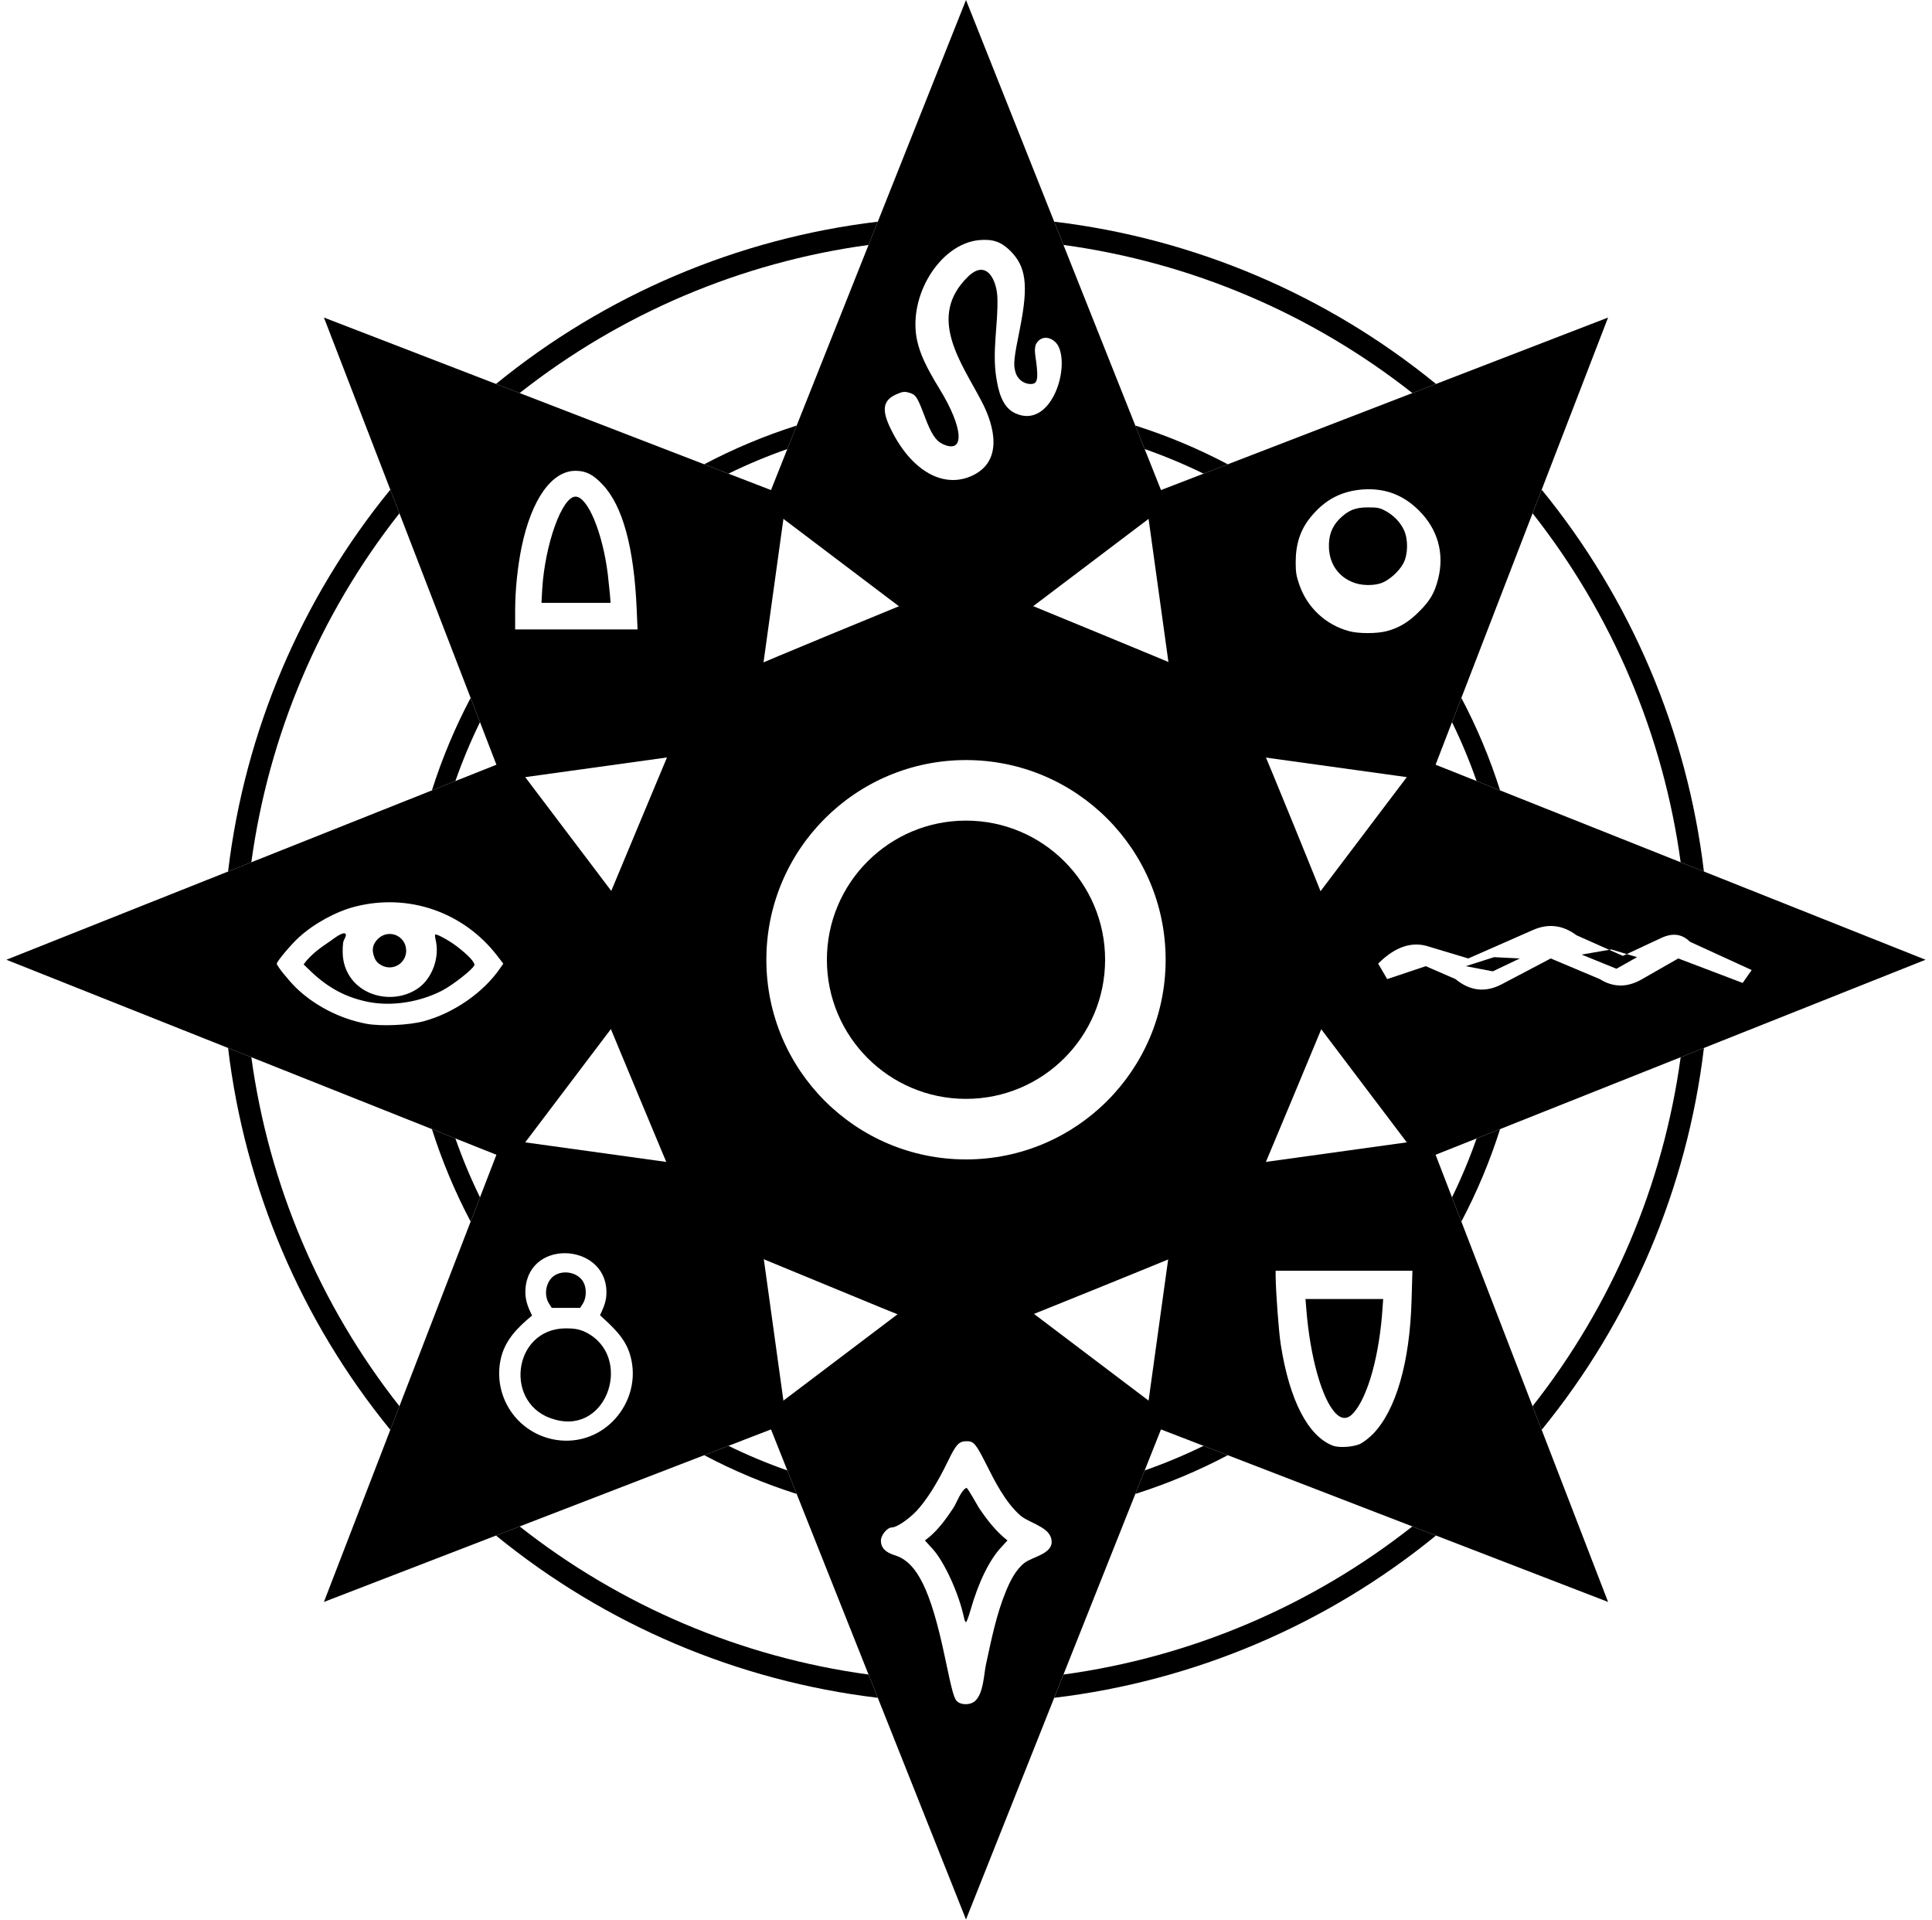
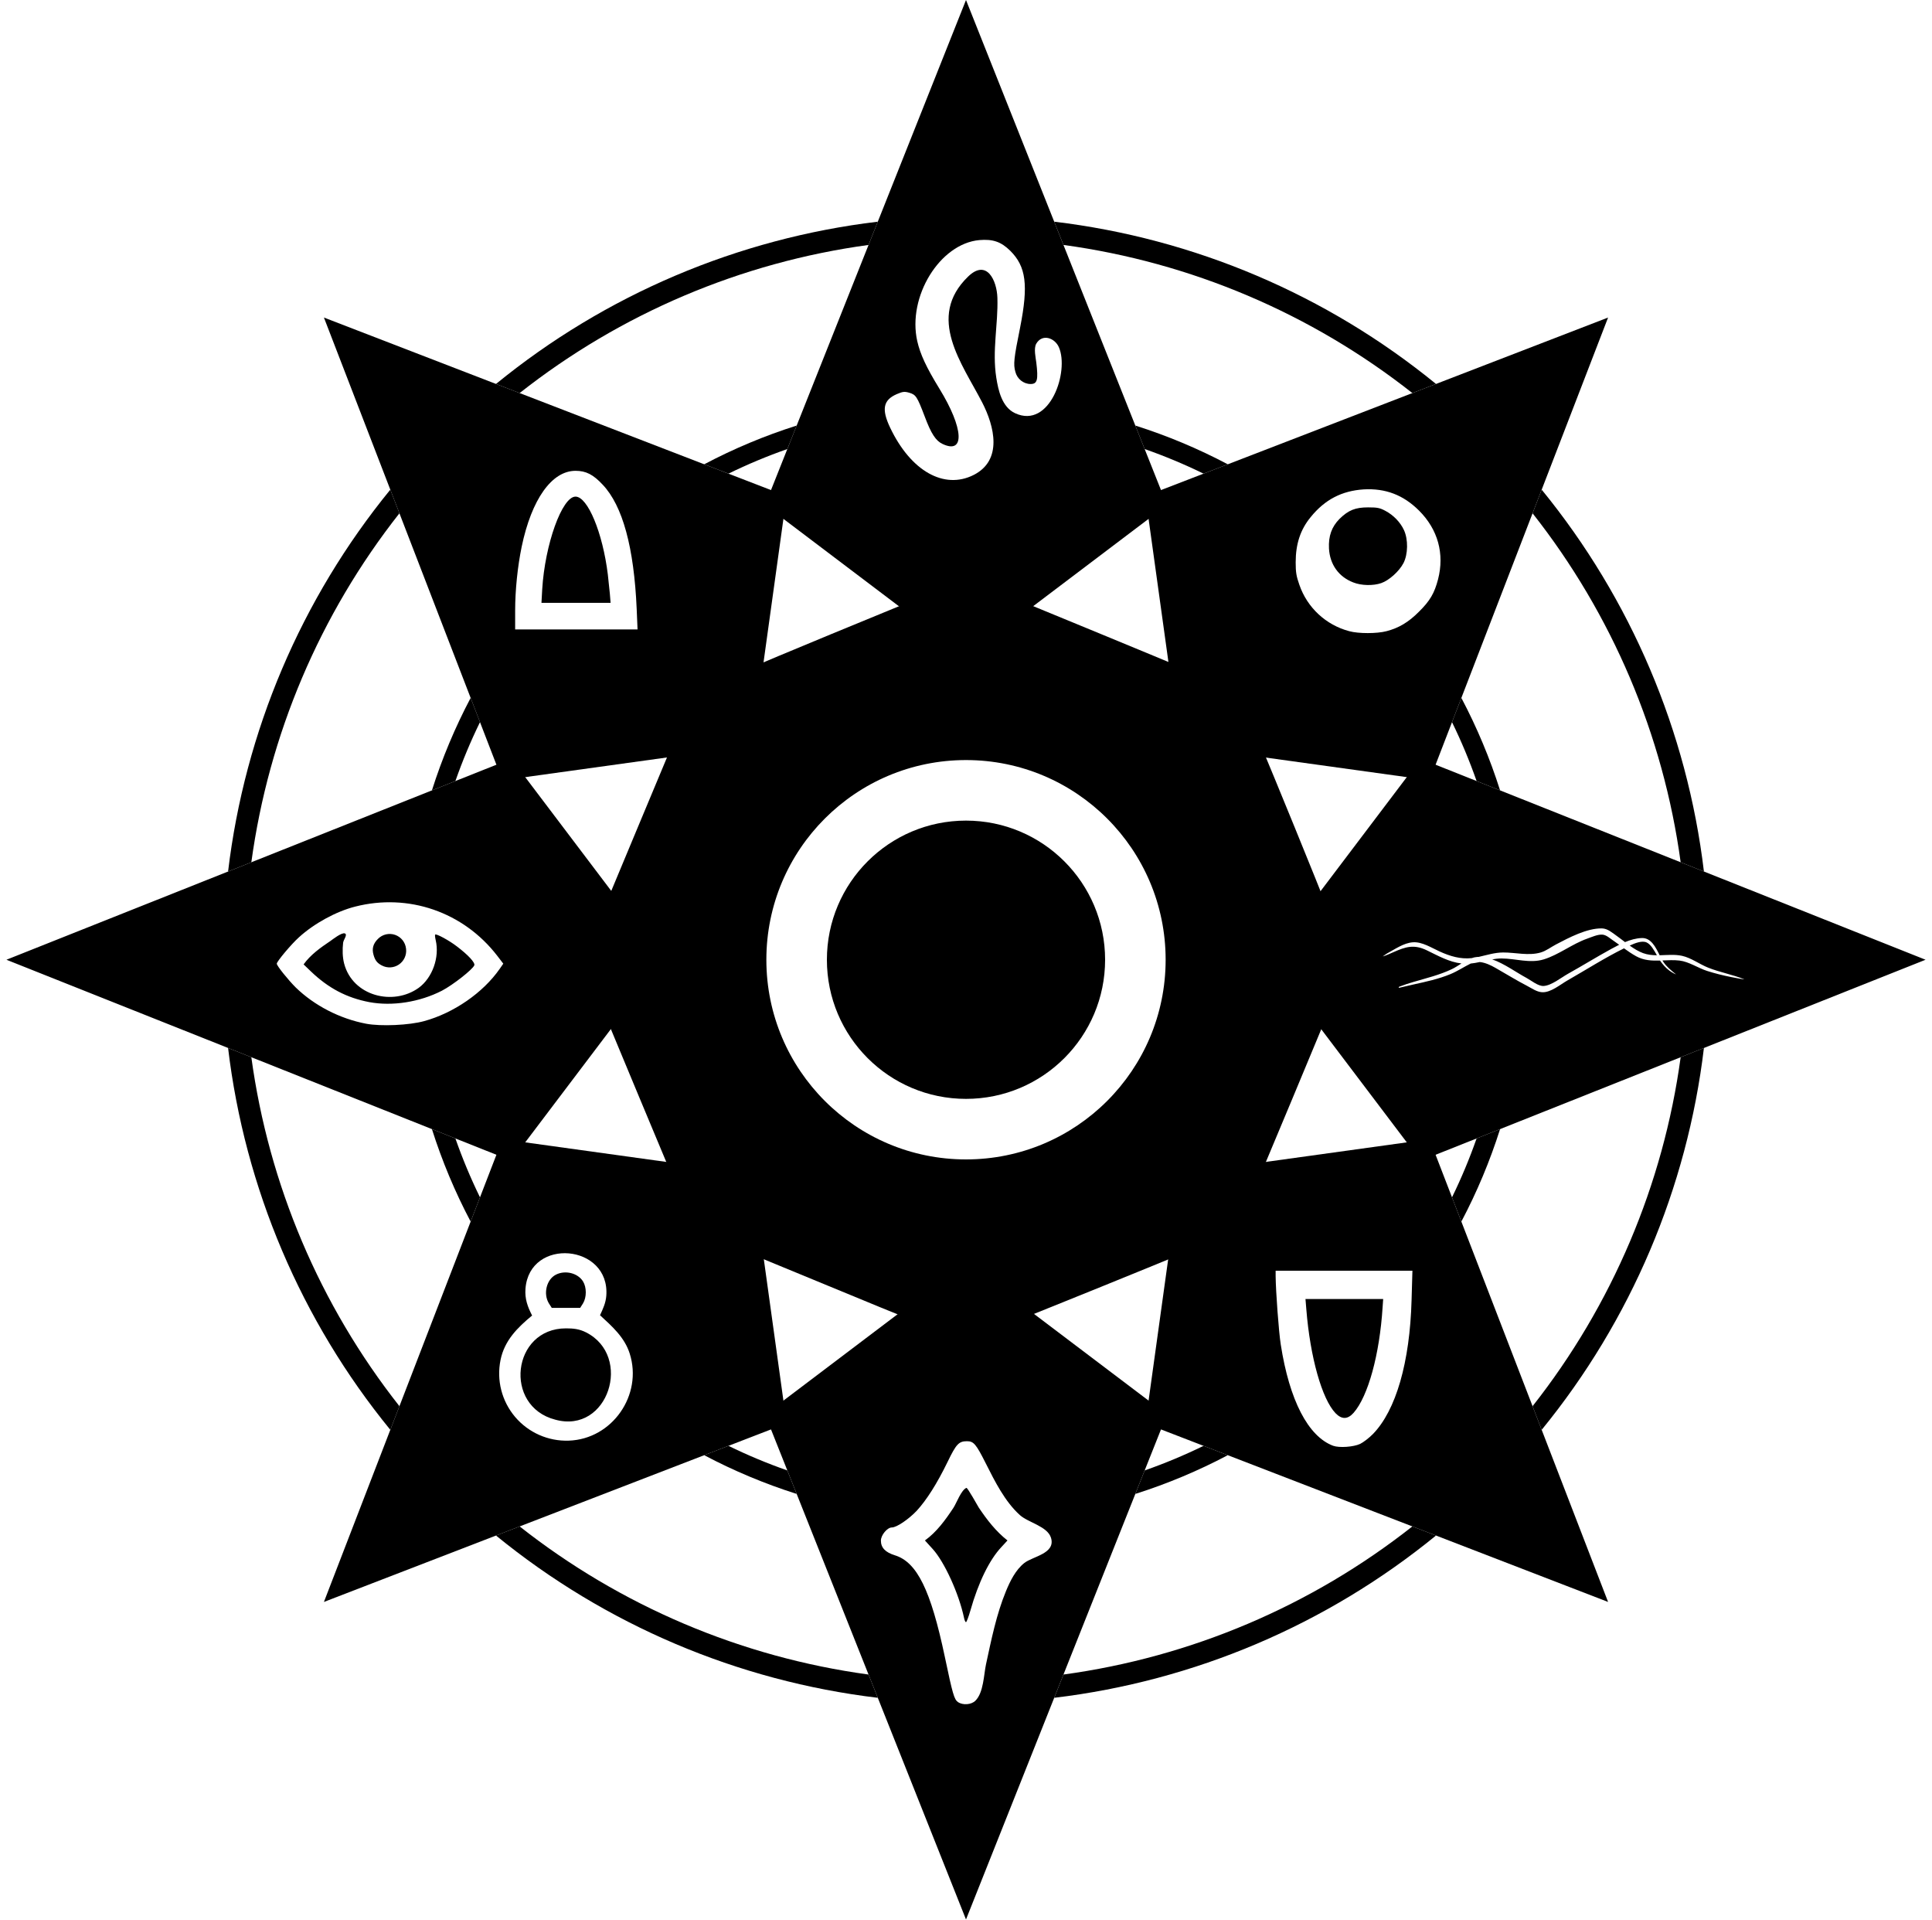
<svg xmlns="http://www.w3.org/2000/svg" id="root" data-authored="gf9-2-0-original-karama-adaptation" viewBox="0 0 150 149">
  <path id="outer-circle" d="M81.848 17.208A57.7 57.7 0 0 1 111.49 29.804L109.656 30.512A56 56 0 0 0 82.567 19.014ZM119.696 38.01A57.7 57.7 0 0 1 132.292 67.652L130.486 66.933A56 56 0 0 0 118.988 39.844ZM132.292 81.348A57.7 57.7 0 0 1 119.696 110.99L118.988 109.156A56 56 0 0 0 130.486 82.067ZM111.49 119.196A57.7 57.7 0 0 1 81.848 131.792L82.567 129.986A56 56 0 0 0 109.656 118.488ZM68.152 131.792A57.7 57.7 0 0 1 38.51 119.196L40.344 118.488A56 56 0 0 0 67.433 129.986ZM30.304 110.99A57.7 57.7 0 0 1 17.708 81.348L19.514 82.067A56 56 0 0 0 31.012 109.156ZM17.708 67.652A57.7 57.7 0 0 1 30.304 38.01L31.012 39.844A56 56 0 0 0 19.514 66.933ZM38.51 29.804A57.7 57.7 0 0 1 68.152 17.208L67.433 19.014A56 56 0 0 0 40.344 30.512Z" />
  <path id="inner-circle" d="M88.146 33.034A43.5 43.5 0 0 1 95.326 36.041L93.444 36.767A42 42 0 0 0 88.872 34.857ZM113.459 54.174A43.5 43.5 0 0 1 116.466 61.354L114.643 60.628A42 42 0 0 0 112.733 56.056ZM116.466 87.646A43.5 43.5 0 0 1 113.459 94.826L112.733 92.944A42 42 0 0 0 114.643 88.372ZM95.326 112.959A43.5 43.5 0 0 1 88.146 115.966L88.872 114.143A42 42 0 0 0 93.444 112.233ZM61.854 115.966A43.5 43.5 0 0 1 54.674 112.959L56.556 112.233A42 42 0 0 0 61.128 114.143ZM36.541 94.826A43.5 43.5 0 0 1 33.534 87.646L35.357 88.372A42 42 0 0 0 37.267 92.944ZM33.534 61.354A43.5 43.5 0 0 1 36.541 54.174L37.267 56.056A42 42 0 0 0 35.357 60.628ZM54.674 36.041A43.5 43.5 0 0 1 61.854 33.034L61.128 34.857A42 42 0 0 0 56.556 36.767Z" />
  <path id="ray-north" fill-rule="evenodd" d="M75 0L90.6 39.2L75 51L59.4 39.2Z M75.582 36.875C77.868 35.728 77.209 33.09 76.257 31.241 74.705 28.228 71.888 24.633 75.168 21.465 76.609 20.073 77.397 21.765 77.438 23.121 77.5 25.218 77.02 27.188 77.35 29.308 77.506 30.306 77.793 31.602 78.811 32.075 81.515 33.33 83.031 28.824 82.211 26.953 81.893 26.229 80.923 25.88 80.457 26.676 80.242 27.043 80.414 27.784 80.457 28.133 80.621 29.484 80.539 29.809 80.016 29.809 79.469 29.809 78.969 29.414 78.832 28.859 78.668 28.281 78.715 27.82 79.203 25.418 79.852 22.125 79.668 20.695 78.438 19.469 77.727 18.766 77.09 18.547 76.035 18.637 72.969 18.914 70.438 23.027 71.215 26.48 71.449 27.496 71.898 28.48 72.945 30.188 74.824 33.25 74.93 35.293 73.176 34.461 72.656 34.219 72.293 33.664 71.797 32.336 71.203 30.777 71.109 30.641 70.602 30.488 70.215 30.375 70.09 30.398 69.625 30.594 68.566 31.055 68.43 31.77 69.113 33.203 70.715 36.566 73.293 38.02 75.582 36.875" />
  <path id="ray-north-east" fill-rule="evenodd" d="M124.851 24.649L110.992 60.57L91.617 57.883L88.93 38.508Z M107.642 48.997C108.599 48.75 109.359 48.3 110.169 47.483 111.026 46.639 111.371 46.041 111.65 44.969 112.161 42.986 111.64 41.093 110.169 39.63 108.953 38.421 107.572 37.893 105.876 37.989 104.179 38.1 102.864 38.776 101.759 40.142 100.962 41.111 100.596 42.224 100.596 43.655 100.596 44.421 100.646 44.726 100.882 45.395 101.491 47.168 102.947 48.52 104.76 48.997 105.471 49.192 106.892 49.192 107.642 48.997 M105.077 45.215C103.941 44.783 103.251 43.824 103.181 42.575 103.134 41.612 103.39 40.895 104 40.278 104.692 39.6 105.226 39.385 106.222 39.385 106.942 39.385 107.128 39.424 107.553 39.65 108.184 39.982 108.719 40.533 109.004 41.15 109.34 41.878 109.32 43.026 108.964 43.714 108.63 44.352 107.839 45.059 107.238 45.264 106.618 45.48 105.697 45.46 105.077 45.215" />
-   <path id="ray-east" fill-rule="evenodd" d="M149.5 74.5L110.3 90.1L98.5 74.5L110.3 58.9Z M107 74.8Q109 72.8 111 73.5L114 74.4L119 72.2Q120.8 71.4 122.4 72.6L126 74.2L129 72.8Q130.3 72.2 131.2 73.1L136 75.3L135.3 76.3L130.3 74.4L127.5 76Q125.8 77 124.2 76L120.4 74.4L116.6 76.4Q114.7 77.4 113 76L110.7 75L107.7 76Z M113.8 75L116 74.3L118 74.4L115.9 75.4Z M122.8 74.1L125.1 73.7L127.1 74.3L125.5 75.2Z" />
+   <path id="ray-east" fill-rule="evenodd" d="M 149.5 74.5 L 110.3 90.1 L 98.5 74.5 L 110.3 58.9 Z M107.699,74.007c0.619,-0.332 1.276,-0.808 1.998,-0.862c0.709,-0.052 1.45,0.43 2.073,0.712c0.827,0.375 1.615,0.609 2.493,0.517c0.135,-0.047 0.273,-0.078 0.415,-0.089c0.042,-0.003 0.085,-0.005 0.127,-0.006c0.63,-0.142 1.247,-0.341 1.9,-0.343c0.955,-0.003 1.974,0.274 2.913,0.001c0.422,-0.123 0.797,-0.418 1.184,-0.622c1.003,-0.526 2.412,-1.273 3.575,-1.247c0.433,0.009 0.789,0.327 1.125,0.565c0.217,0.154 0.437,0.326 0.663,0.498c0.421,-0.174 0.859,-0.301 1.302,-0.316c0.723,-0.024 1.07,0.703 1.389,1.336c0.582,-0.013 1.171,-0.079 1.736,0.045c0.705,0.154 1.36,0.653 2.035,0.921c0.909,0.362 1.89,0.533 2.792,0.898c0.042,0.017 -0.09,-0.006 -0.134,-0.012c-0.066,-0.009 -0.133,-0.02 -0.199,-0.031c-0.22,-0.037 -0.44,-0.079 -0.659,-0.123c-0.637,-0.129 -1.271,-0.282 -1.89,-0.481c-0.705,-0.227 -1.41,-0.719 -2.143,-0.805c-0.441,-0.052 -0.884,-0.026 -1.322,-0.008c0.023,0.038 0.045,0.075 0.069,0.11c0.266,0.4 0.603,0.659 0.968,0.958c0.043,0.036 -0.105,-0.04 -0.155,-0.065c-0.117,-0.059 -0.229,-0.13 -0.335,-0.207c-0.291,-0.213 -0.528,-0.487 -0.733,-0.782c-0.002,-0.002 -0.003,-0.005 -0.005,-0.007c-0.633,0.02 -1.256,-0.004 -1.855,-0.336c-0.323,-0.179 -0.633,-0.392 -0.938,-0.611c-1.499,0.74 -2.939,1.662 -4.391,2.491c-0.559,0.319 -1.297,0.952 -1.966,0.916c-0.418,-0.022 -0.799,-0.303 -1.161,-0.49c-0.845,-0.437 -1.64,-0.934 -2.465,-1.402c-0.356,-0.202 -0.787,-0.41 -1.215,-0.452c-0.234,0.05 -0.469,0.094 -0.706,0.117c-0,0 -0,0 -0,0c-0.537,0.266 -1.027,0.597 -1.586,0.827c-0.918,0.378 -1.889,0.584 -2.855,0.798c-0.379,0.084 -0.758,0.172 -1.136,0.263c-0.027,0.007 -0.002,-0.08 0.03,-0.092c0.365,-0.141 0.738,-0.259 1.112,-0.37c1.005,-0.297 2.028,-0.54 2.978,-0.994c0.247,-0.118 0.491,-0.281 0.739,-0.438c-0.962,-0.109 -1.827,-0.605 -2.689,-1.021c-0.989,-0.478 -1.633,-0.282 -2.603,0.149c-0.266,0.118 -0.533,0.24 -0.812,0.326c-0.022,0.007 0.285,-0.21 0.334,-0.236zM127.577,73.989c0.345,0.126 0.702,0.161 1.063,0.164c-0.217,-0.391 -0.467,-0.841 -0.794,-0.994c-0.352,-0.165 -0.897,0.045 -1.316,0.242c0.335,0.24 0.683,0.456 1.047,0.589zM125.242,73.006c-0.238,-0.163 -0.525,-0.43 -0.825,-0.455c-0.369,-0.03 -0.846,0.191 -1.189,0.312c-1.17,0.413 -2.216,1.259 -3.381,1.612c-1.078,0.326 -2.187,-0.074 -3.274,-0.074c-0.242,0 -0.481,0.028 -0.718,0.07c0.946,0.332 1.876,1.02 2.667,1.443c0.367,0.196 0.89,0.644 1.322,0.622c0.608,-0.03 1.366,-0.652 1.888,-0.943c1.133,-0.631 2.238,-1.316 3.375,-1.938c0.195,-0.106 0.397,-0.215 0.604,-0.318c-0.156,-0.113 -0.311,-0.225 -0.467,-0.332z" />
  <path id="ray-south-east" fill-rule="evenodd" d="M124.851 124.351L88.93 110.492L91.617 91.117L110.992 88.43Z M105.601 112.083C105.846 111.964 106.295 111.623 106.596 111.314 108.381 109.481 109.461 105.752 109.594 100.924L109.66 98.641H99.04V99.057C99.052 100.256 99.282 103.391 99.438 104.371 100.109 108.694 101.564 111.504 103.504 112.228 103.98 112.402 105.082 112.323 105.601 112.083 M103.695 109.704C102.636 108.606 101.719 105.347 101.423 101.636L101.357 100.835H107.39L107.345 101.473C107.112 105.14 106.222 108.386 105.093 109.671 104.633 110.186 104.181 110.198 103.694 109.704" />
  <path id="ray-south" fill-rule="evenodd" d="M75 149L59.4 109.8L75 98L90.6 109.8Z M75.726 132.021C76.368 131.397 76.38 129.99 76.554 129.189 76.968 127.281 77.357 125.32 78.106 123.507 78.43 122.724 78.849 121.868 79.526 121.329 80.176 120.812 81.974 120.601 81.6 119.374 81.328 118.477 79.827 118.192 79.178 117.604 78.019 116.556 77.233 114.979 76.542 113.607 75.781 112.093 75.596 111.874 75.076 111.874 74.446 111.874 74.239 112.093 73.577 113.466 72.739 115.188 71.944 116.428 71.184 117.263 70.554 117.93 69.618 118.569 69.243 118.569 68.887 118.569 68.393 119.163 68.393 119.589 68.393 120.138 68.735 120.498 69.473 120.728 71.195 121.255 72.264 123.43 73.355 128.607 73.963 131.505 74.082 131.91 74.372 132.121 74.757 132.385 75.418 132.329 75.726 132.021 M71.811 119.578C72.727 118.918 73.405 117.981 74.023 117.046 74.267 116.676 74.619 115.671 75.032 115.496 75.117 115.46 75.94 116.95 75.992 117.028 76.625 117.972 77.322 118.875 78.22 119.578L77.745 120.094C76.817 121.081 75.96 122.836 75.341 125.018 75.199 125.515 75.043 125.92 74.999 125.92 74.954 125.92 74.876 125.757 74.843 125.567 74.446 123.693 73.322 121.244 72.419 120.246Z" />
  <path id="ray-south-west" fill-rule="evenodd" d="M25.149 124.351L39.008 88.43L58.383 91.117L61.07 110.492Z M46.585 102.095C46.818 101.594 47.031 101.14 47.073 100.582 47.374 96.56 41.108 96.018 40.798 100.033 40.737 100.821 40.961 101.431 41.312 102.118 40.173 103.055 39.166 104.062 38.862 105.563 38.54 107.132 38.955 108.762 39.99 109.985 41.024 111.207 42.563 111.887 44.163 111.83 47.537 111.713 49.916 108.284 48.89 105.068 48.487 103.802 47.531 102.967 46.585 102.095 M43.112 110.202C39.064 109.161 39.75 103.114 43.941 103.114 44.517 103.114 44.977 103.161 45.495 103.423 49.15 105.269 47.228 111.339 43.112 110.202 M42.615 101.174C42.162 100.428 42.43 99.318 43.157 98.948 43.885 98.572 44.868 98.824 45.266 99.47 45.551 99.935 45.551 100.702 45.266 101.174L45.043 101.523H42.839Z" />
  <path id="ray-west" fill-rule="evenodd" d="M0.5 74.5L39.7 58.9L51.5 74.5L39.7 90.1Z M32.937 79.262C35.228 78.634 37.505 77.064 38.797 75.207L39.076 74.805 38.601 74.185C35.975 70.788 31.712 69.317 27.568 70.377 26.107 70.748 24.391 71.681 23.215 72.753 22.614 73.291 21.489 74.636 21.489 74.805 21.489 74.972 22.378 76.071 22.959 76.651 24.4 78.053 26.376 79.076 28.428 79.467 29.573 79.683 31.771 79.586 32.937 79.262 M23.571 74.862C24.114 74.103 24.891 73.556 25.659 73.04 25.787 72.953 26.535 72.355 26.778 72.458 27.005 72.554 26.667 72.939 26.639 73.184 26.58 73.704 26.587 74.297 26.721 74.805 27.387 77.323 30.524 78.107 32.512 76.678 33.568 75.904 34.142 74.314 33.827 72.979 33.777 72.763 33.757 72.565 33.787 72.548 33.863 72.458 34.853 72.99 35.454 73.451 36.35 74.128 36.904 74.726 36.825 74.932 36.695 75.257 35.159 76.463 34.309 76.904 32.581 77.79 30.46 78.123 28.674 77.79 26.917 77.455 25.496 76.708 24.135 75.403Z M29.64 74.942C29.284 74.755 29.119 74.55 29 74.118 28.863 73.647 28.969 73.251 29.345 72.88 29.692 72.527 30.212 72.406 30.679 72.57 31.146 72.734 31.476 73.154 31.526 73.647 31.585 74.124 31.373 74.595 30.976 74.868 30.58 75.14 30.064 75.169 29.64 74.942" />
  <path id="ray-north-west" fill-rule="evenodd" d="M25.149 24.649L61.07 38.508L58.383 57.883L39.008 60.57Z M49.432 47.269C49.223 42.498 48.346 39.267 46.796 37.627 46.056 36.833 45.495 36.547 44.684 36.547 42.839 36.547 41.271 38.755 40.501 42.448 40.186 43.978 39.996 45.805 39.996 47.405V48.858H49.499Z M42.097 45.748C42.306 42.263 43.638 38.55 44.683 38.55 45.63 38.55 46.795 41.359 47.191 44.589 47.24 45.021 47.309 45.698 47.349 46.09L47.406 46.797H42.039Z" />
  <path id="central-octagon" fill-rule="evenodd" d="M64.301 99.812C60.857 98.399 57.418 96.974 53.985 95.537 53.952 95.527 51.977 90.801 49.57 85.031L45.209 74.55 49.502 64.257C51.864 58.581 53.851 53.856 53.917 53.744 53.985 53.643 58.75 51.613 64.515 49.232L75.017 44.912 85.486 49.221C91.25 51.595 96.015 53.591 96.083 53.659 96.414 54.059 104.773 74.533 104.694 74.781 104.543 75.232 96.099 95.475 96.031 95.527 95.745 95.757 75.168 104.105 74.915 104.088 74.729 104.07 69.948 102.158 64.302 99.812 M59.5 74.5A15.5 15.5 0 1 0 90.5 74.5A15.5 15.5 0 1 0 59.5 74.5Z M64.2 74.5A10.8 10.8 0 1 0 85.8 74.5A10.8 10.8 0 1 0 64.2 74.5Z" />
</svg>
